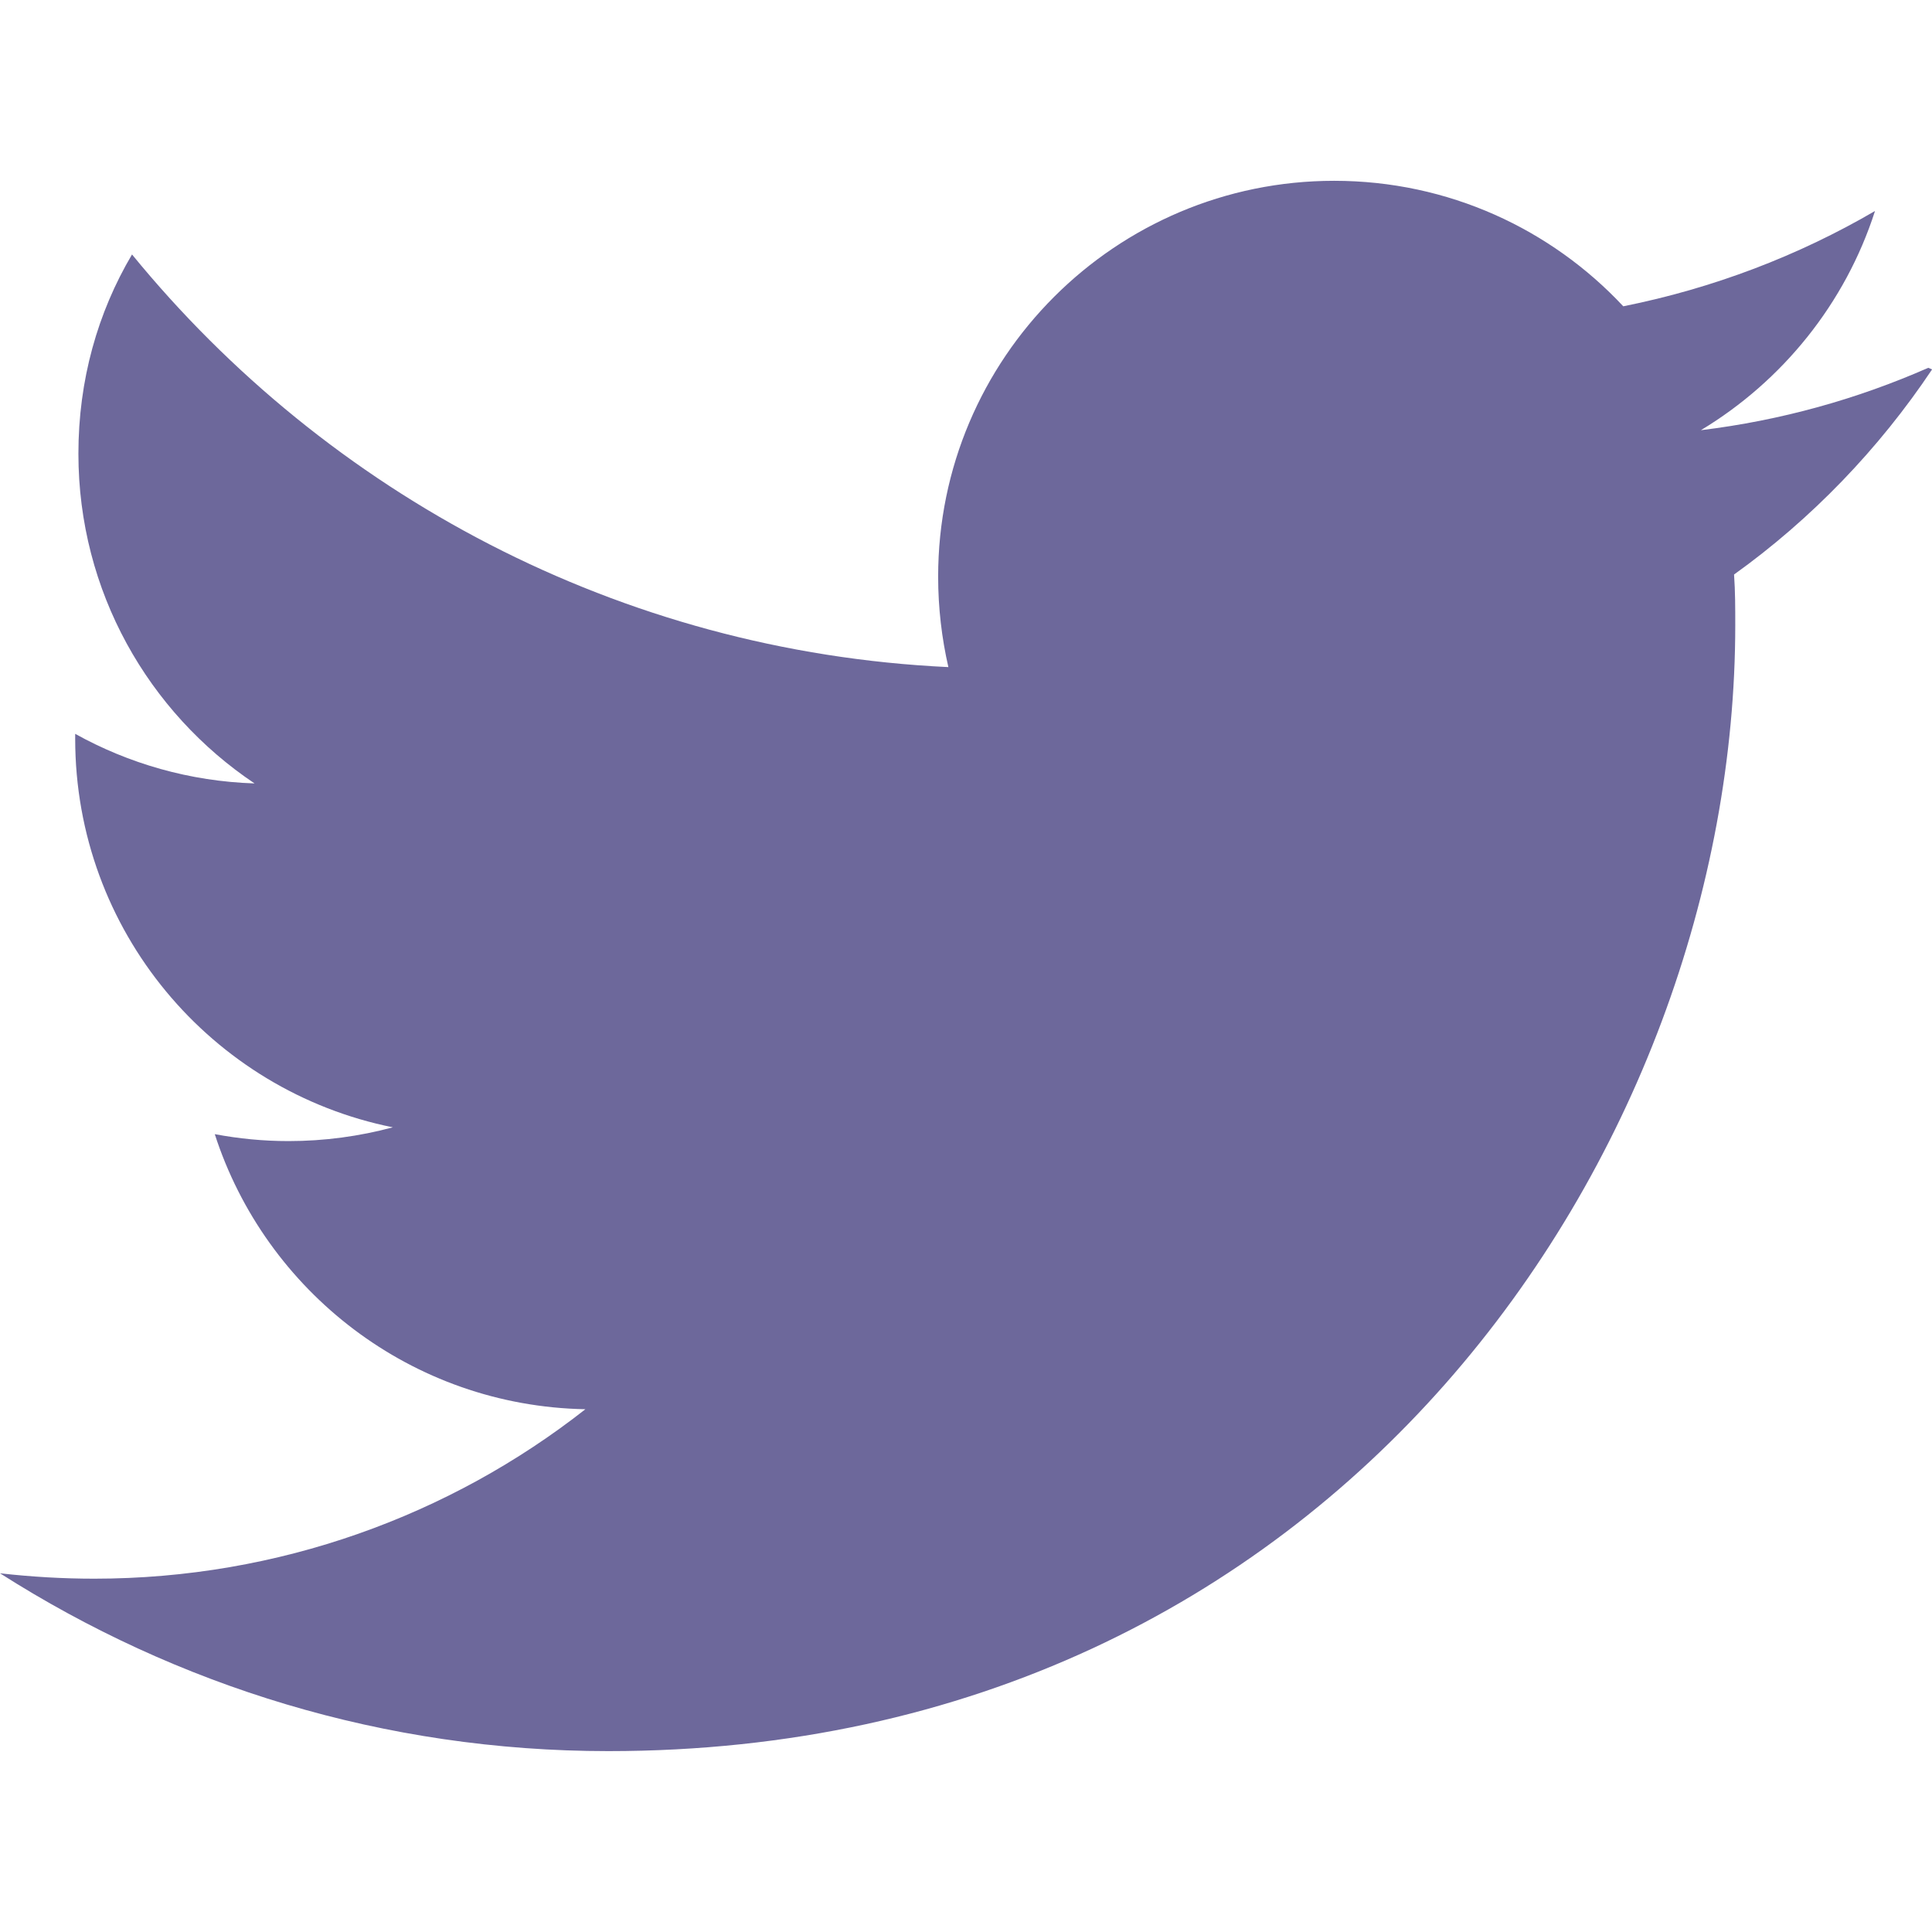
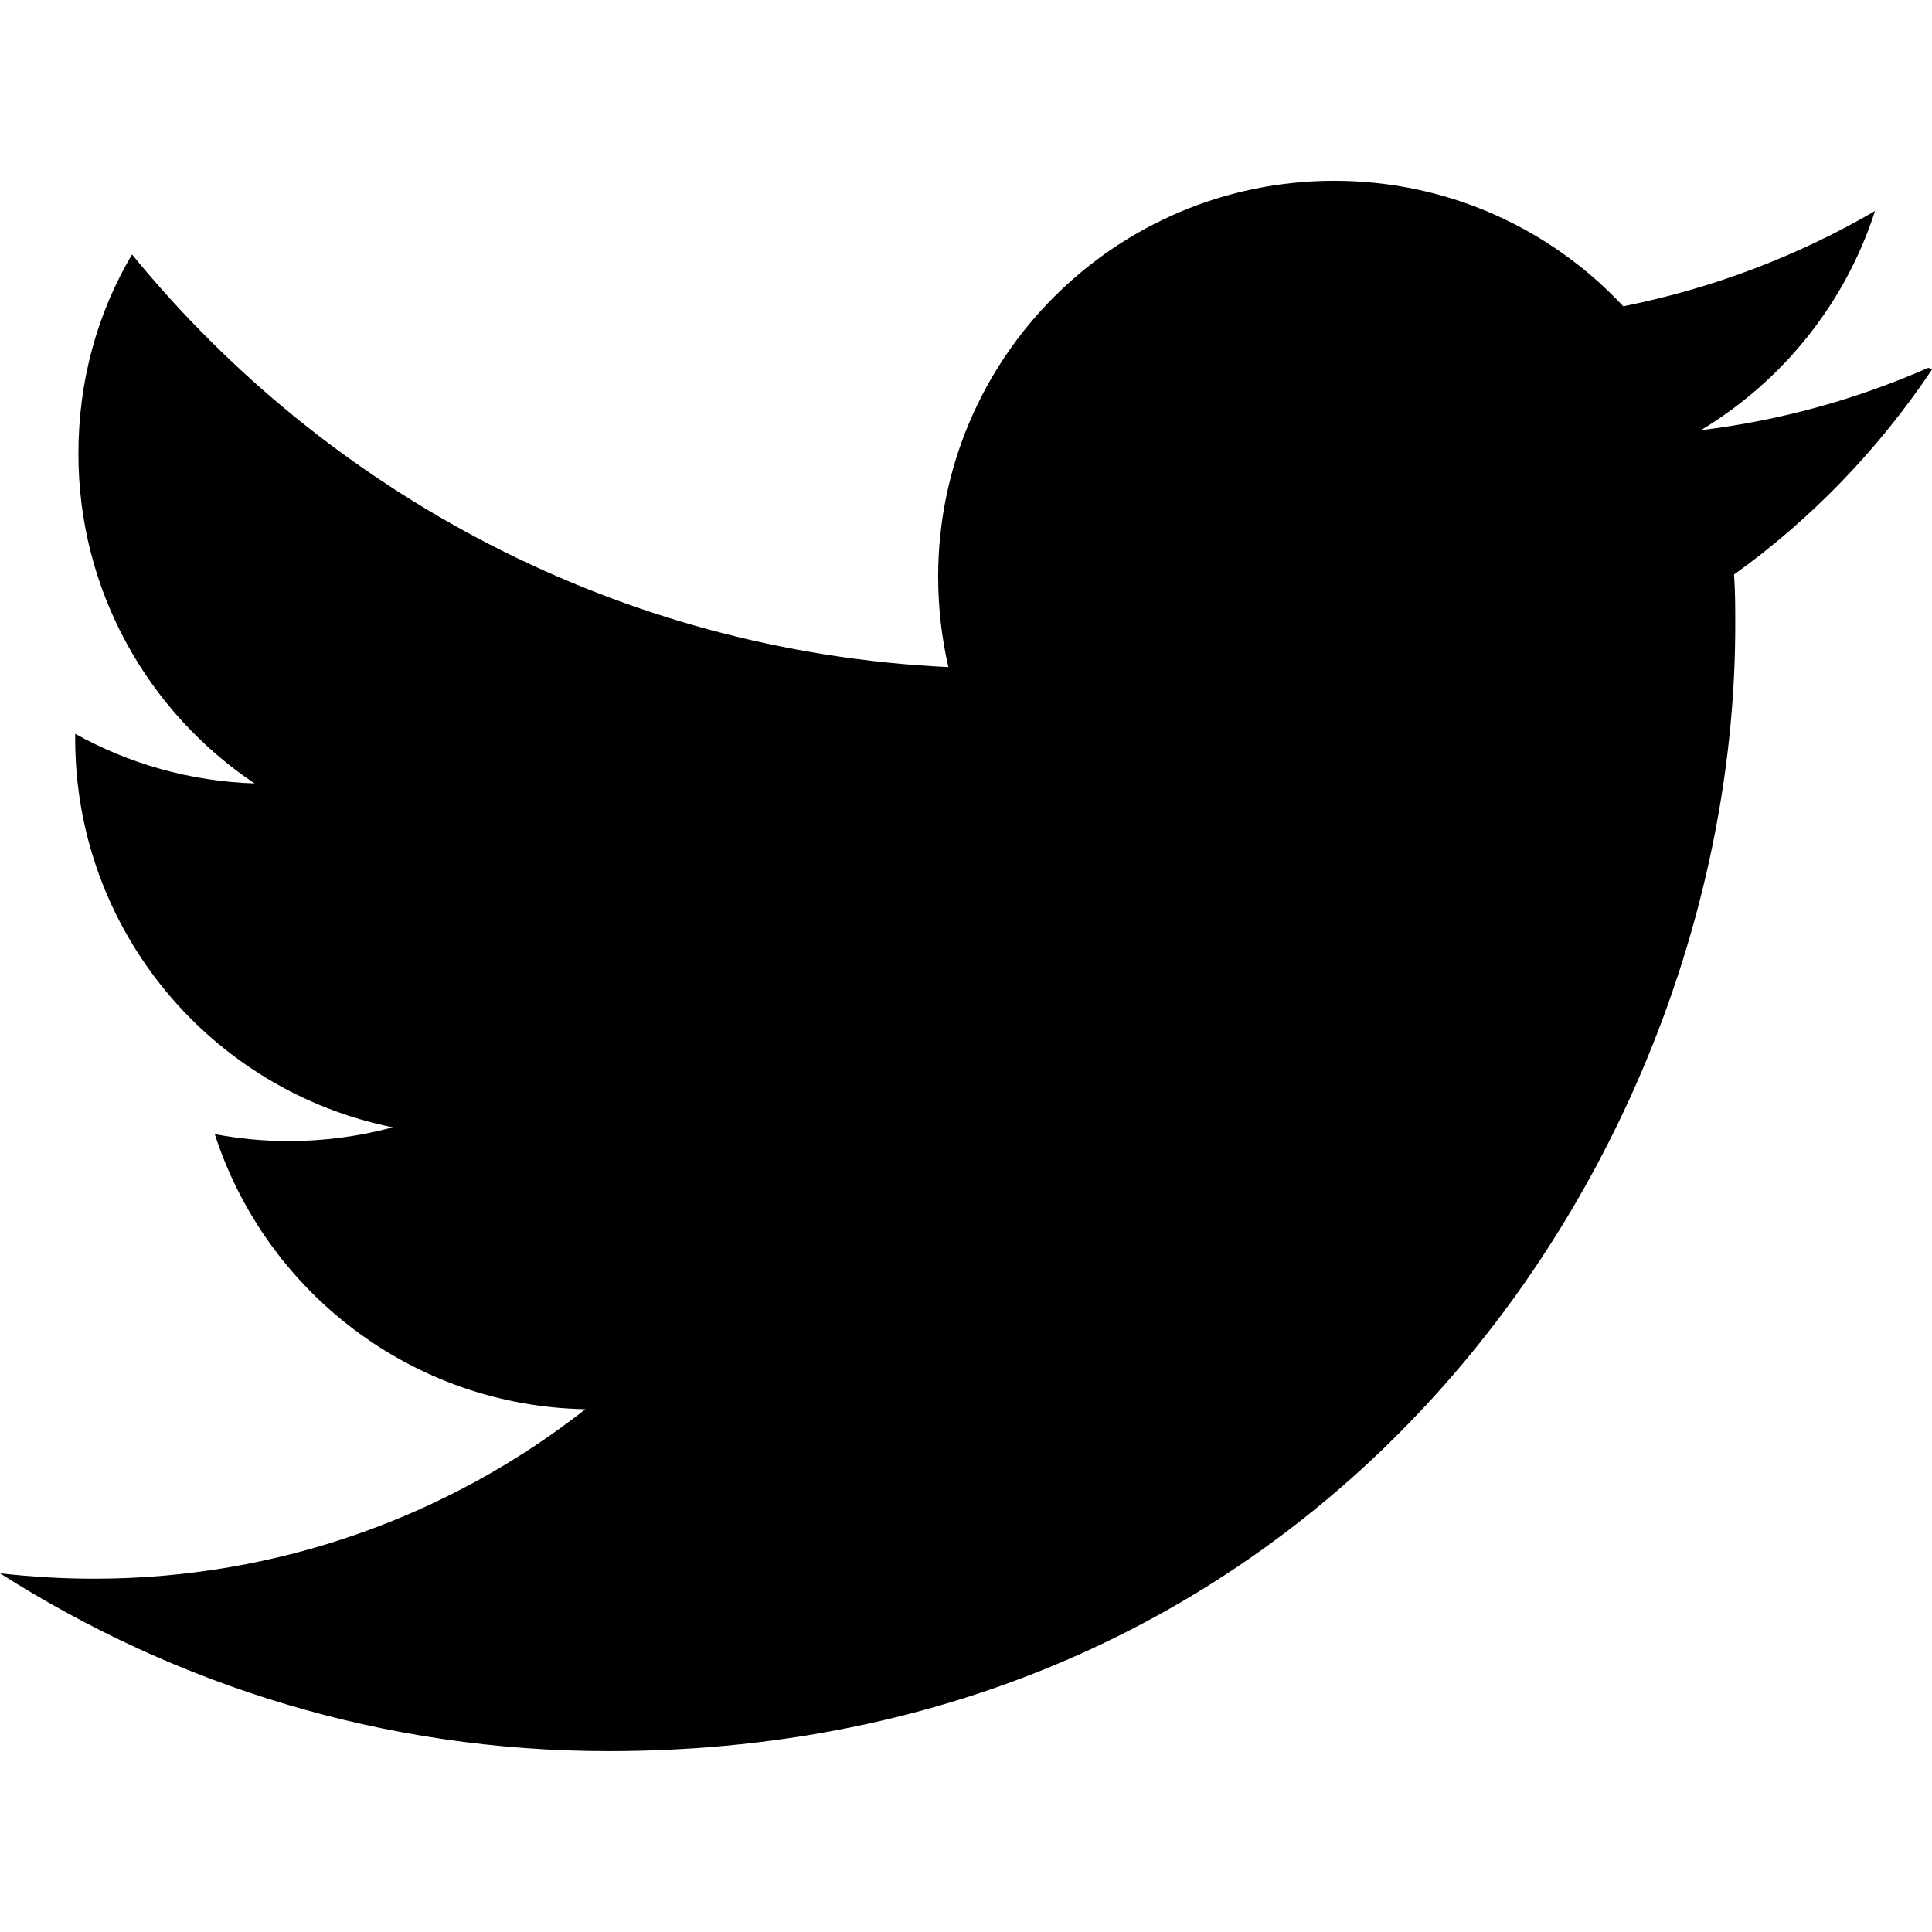
- <svg xmlns="http://www.w3.org/2000/svg" fill="#6d689b" aria-labelledby="simpleicons-twitter-icon" role="img" viewBox="0 0 24 24">
+ <svg xmlns="http://www.w3.org/2000/svg" aria-labelledby="simpleicons-twitter-icon" role="img" viewBox="0 0 24 24">
  <path d="M23.954 4.569c-.885.389-1.83.654-2.825.775 1.014-.611 1.794-1.574 2.163-2.723-.951.555-2.005.959-3.127 1.184-.896-.959-2.173-1.559-3.591-1.559-2.717 0-4.92 2.203-4.92 4.917 0 .39.045.765.127 1.124C7.691 8.094 4.066 6.13 1.64 3.161c-.427.722-.666 1.561-.666 2.475 0 1.71.87 3.213 2.188 4.096-.807-.026-1.566-.248-2.228-.616v.061c0 2.385 1.693 4.374 3.946 4.827-.413.111-.849.171-1.296.171-.314 0-.615-.03-.916-.086.631 1.953 2.445 3.377 4.604 3.417-1.68 1.319-3.809 2.105-6.102 2.105-.39 0-.779-.023-1.17-.067 2.189 1.394 4.768 2.209 7.557 2.209 9.054 0 13.999-7.496 13.999-13.986 0-.209 0-.42-.015-.63.961-.689 1.8-1.56 2.46-2.548l-.047-.02z" />
</svg>
